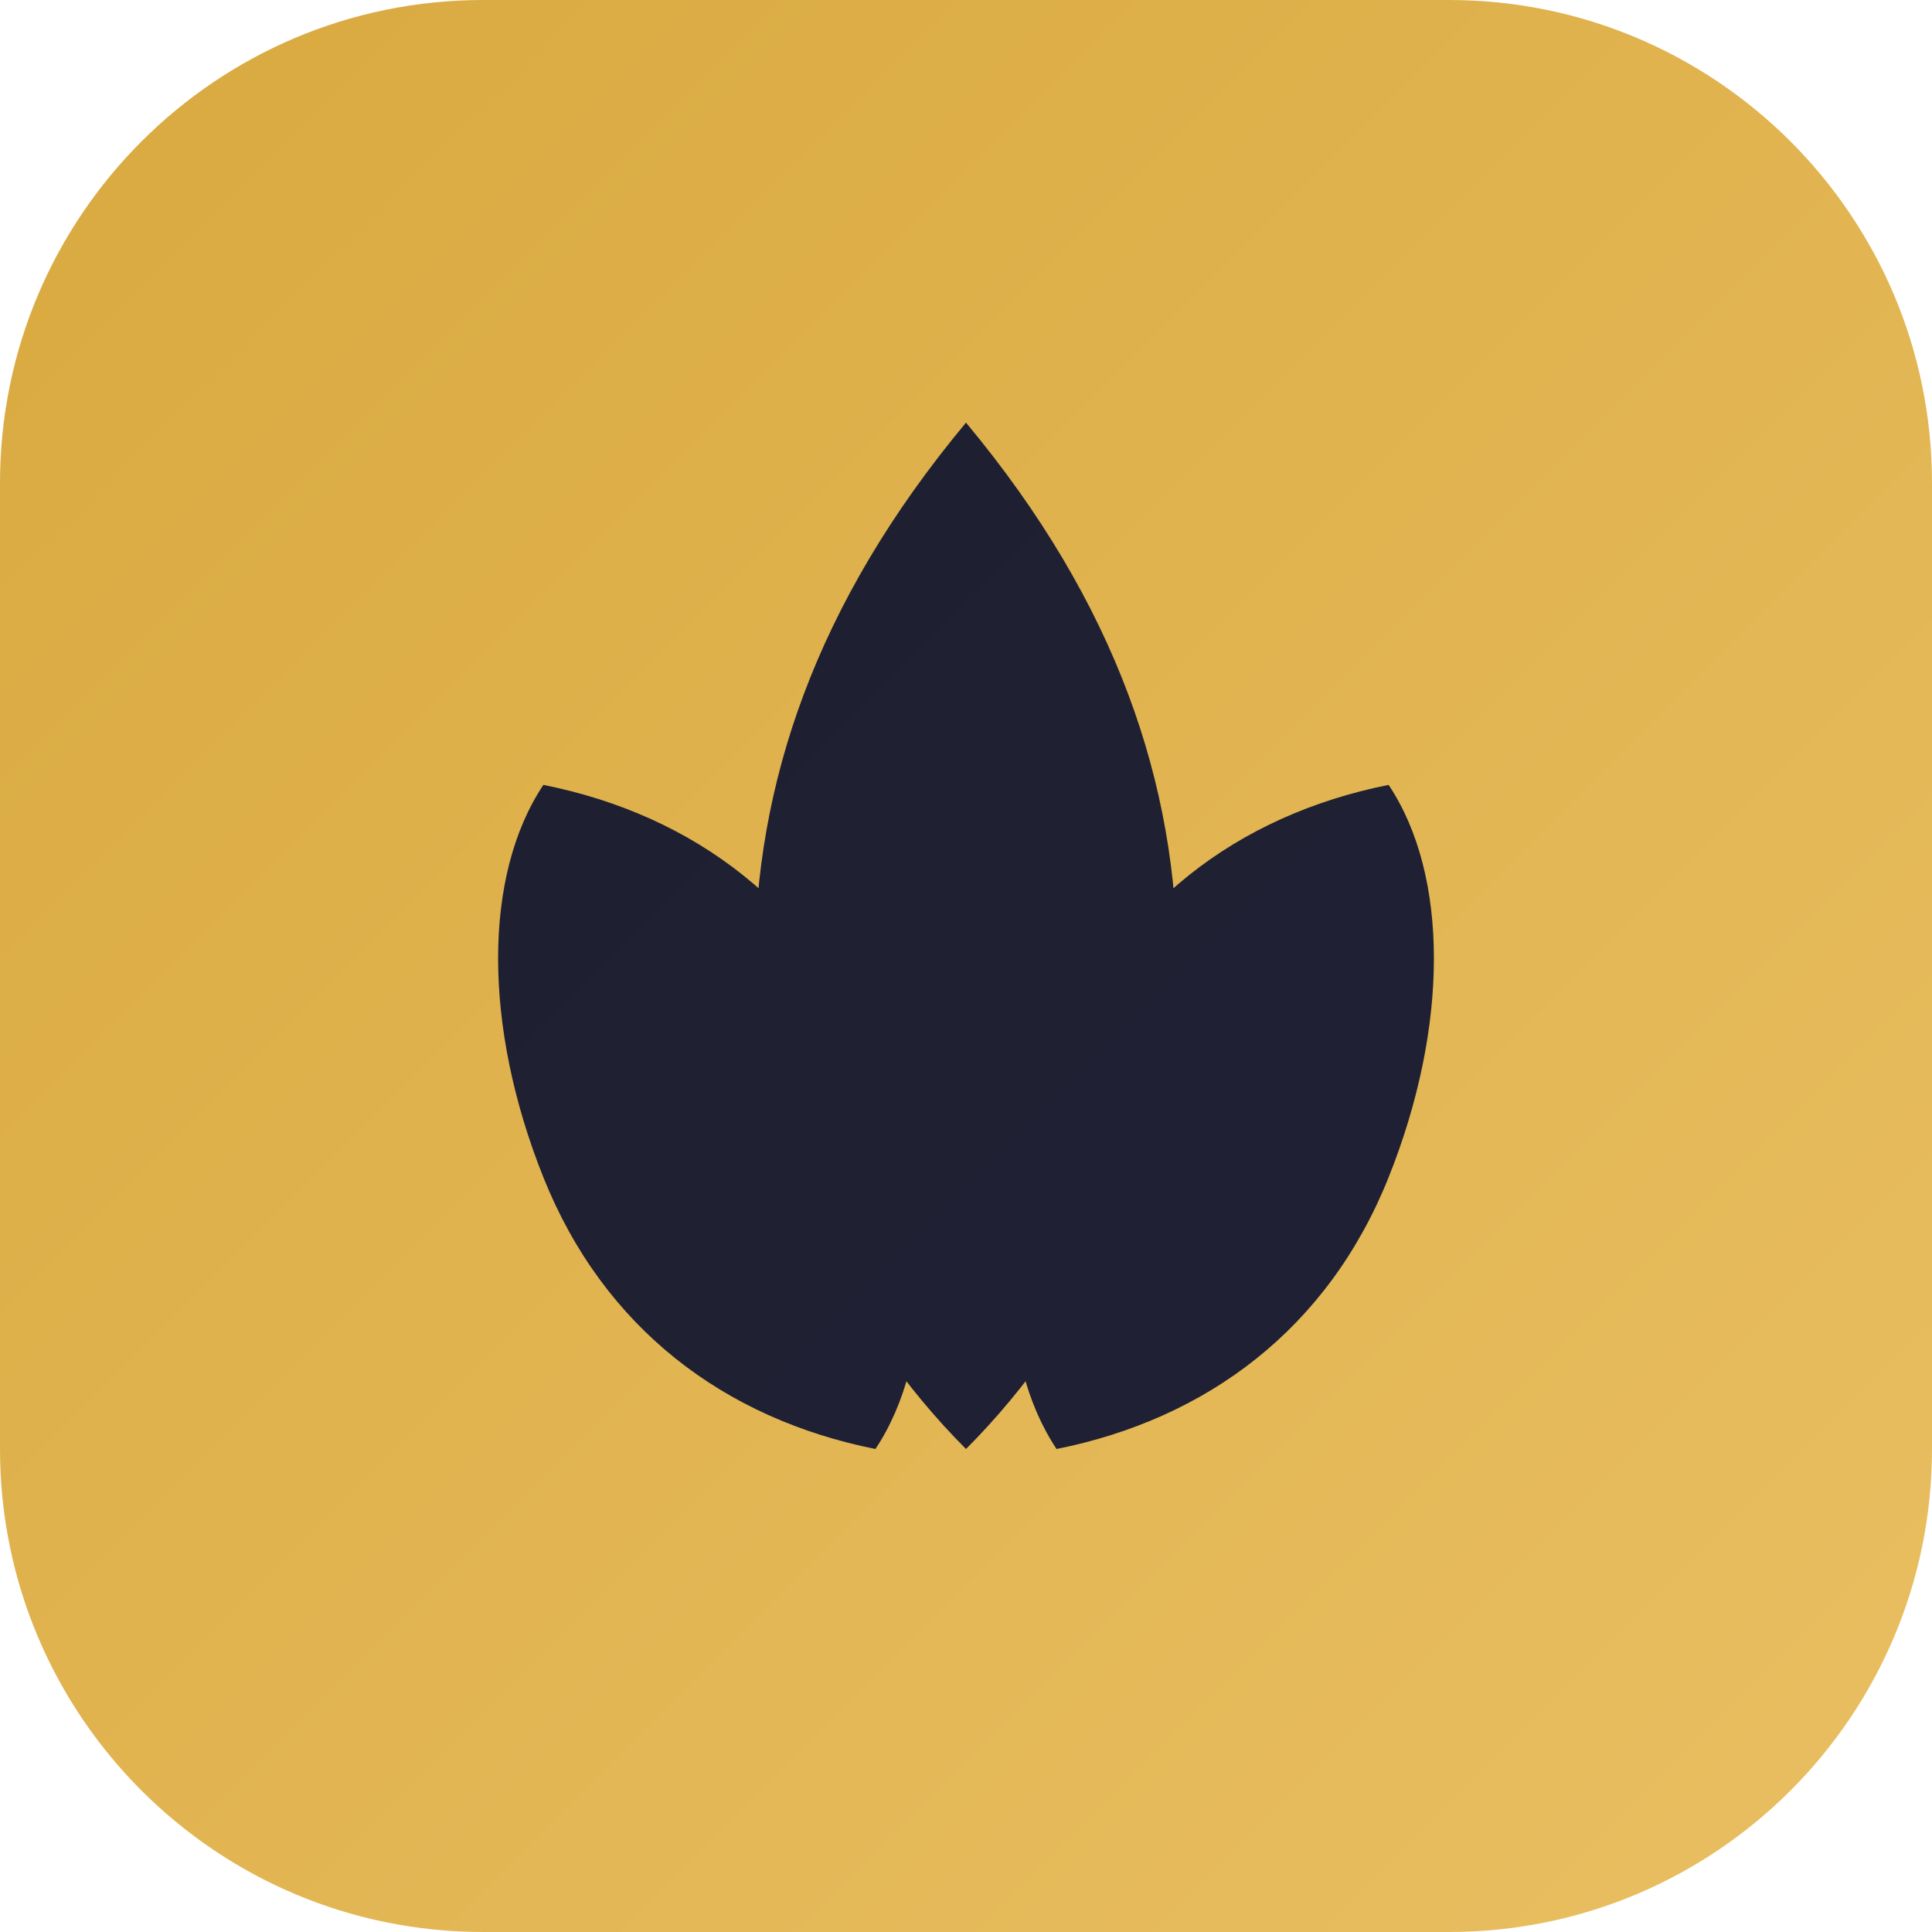
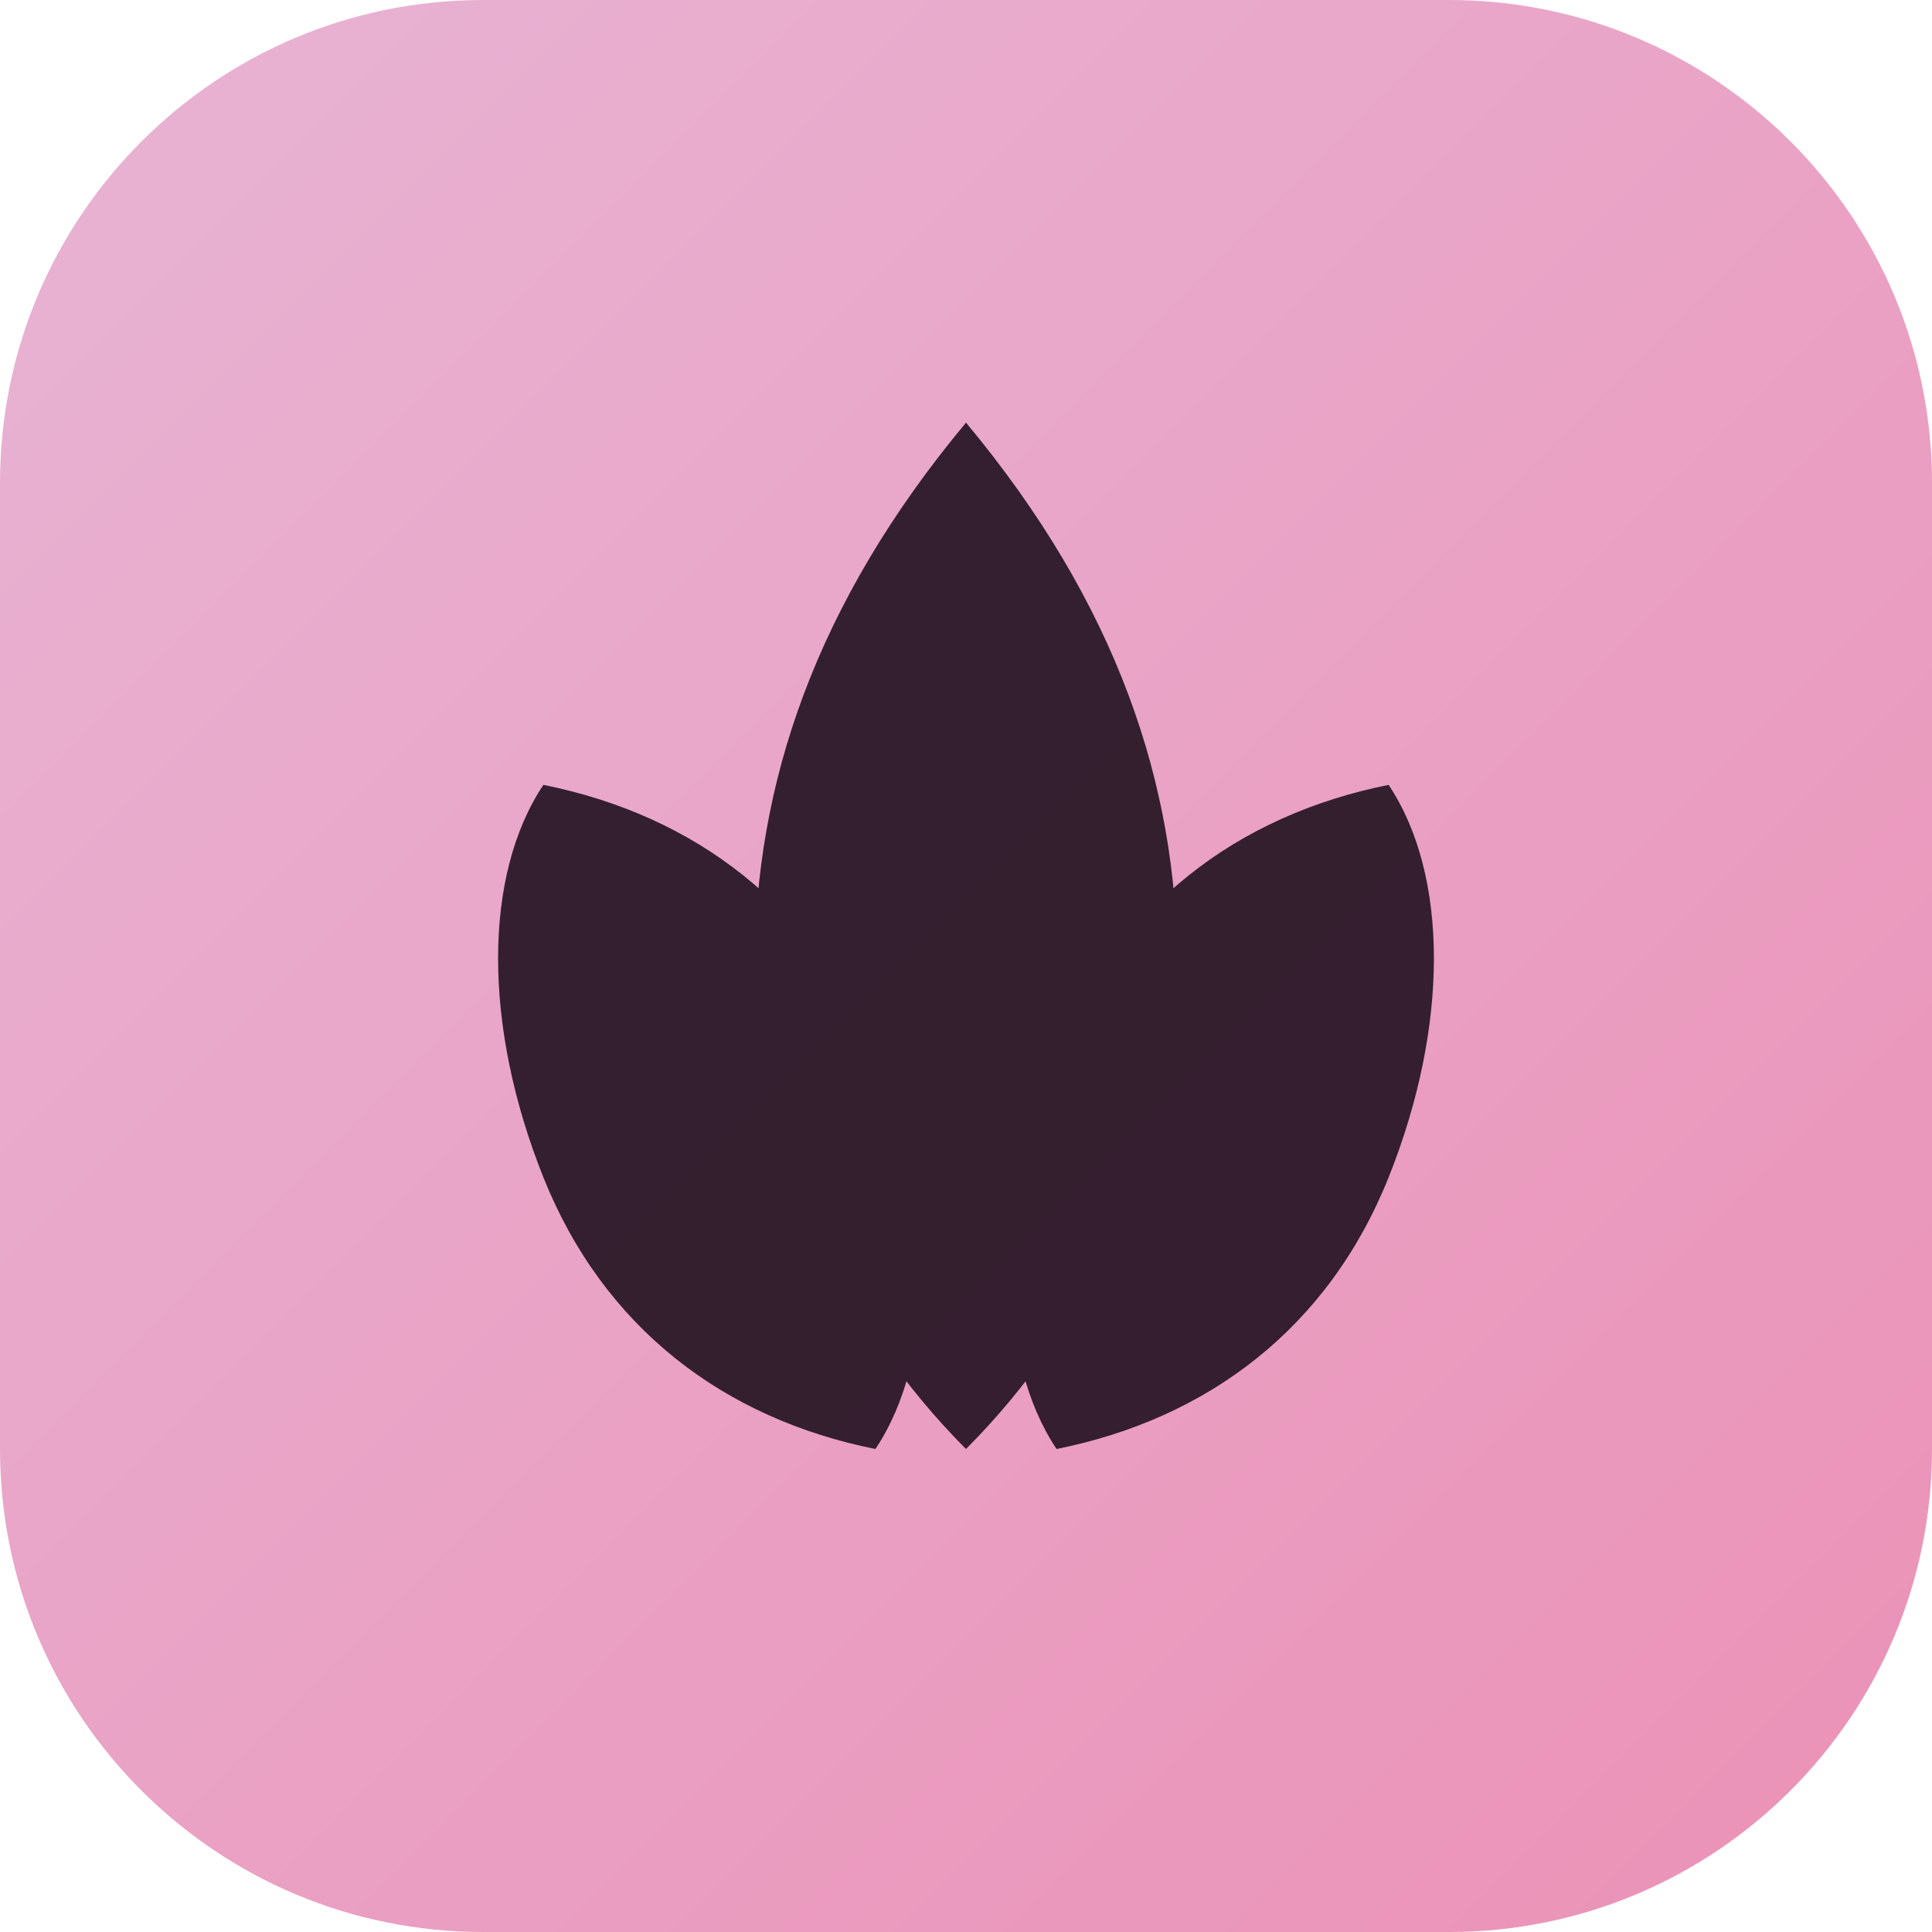
<svg xmlns="http://www.w3.org/2000/svg" width="1024" height="1024" viewBox="0 0 1024 1024">
  <defs>
    <linearGradient id="tile" x1="0" y1="0" x2="1" y2="1">
-       <stop offset="0" stop-color="#D9A93F" />
-       <stop offset="1" stop-color="#E9BF62" />
+       <stop offset="0" stop-color="#E8B4D4" />
+       <stop offset="1" stop-color="#EB91B6" />
    </linearGradient>
    <linearGradient id="mark" x1="0" y1="0" x2="1" y2="1">
-       <stop offset="0" stop-color="#0E1430" />
-       <stop offset="1" stop-color="#0E1430" />
+       <stop offset="0" stop-color="#251323" />
+       <stop offset="1" stop-color="#251323" />
    </linearGradient>
  </defs>
  <rect x="0" y="0" width="1024" height="1024" rx="256" fill="url(#tile)" />
  <g transform="translate(0 0) scale(16)">
    <path d="M32 14c5 6 7 12 7 18s-3 12-7 16c-4-4-7-10-7-16s2-12 7-18zm-14 12c5 1 9 4 11 9s2 10 0 13c-5-1-9-4-11-9s-2-10 0-13zm28 0c2 3 2 8 0 13s-6 8-11 9c-2-3-2-8 0-13s6-8 11-9z" fill="url(#mark)" opacity="0.92" />
  </g>
</svg>
